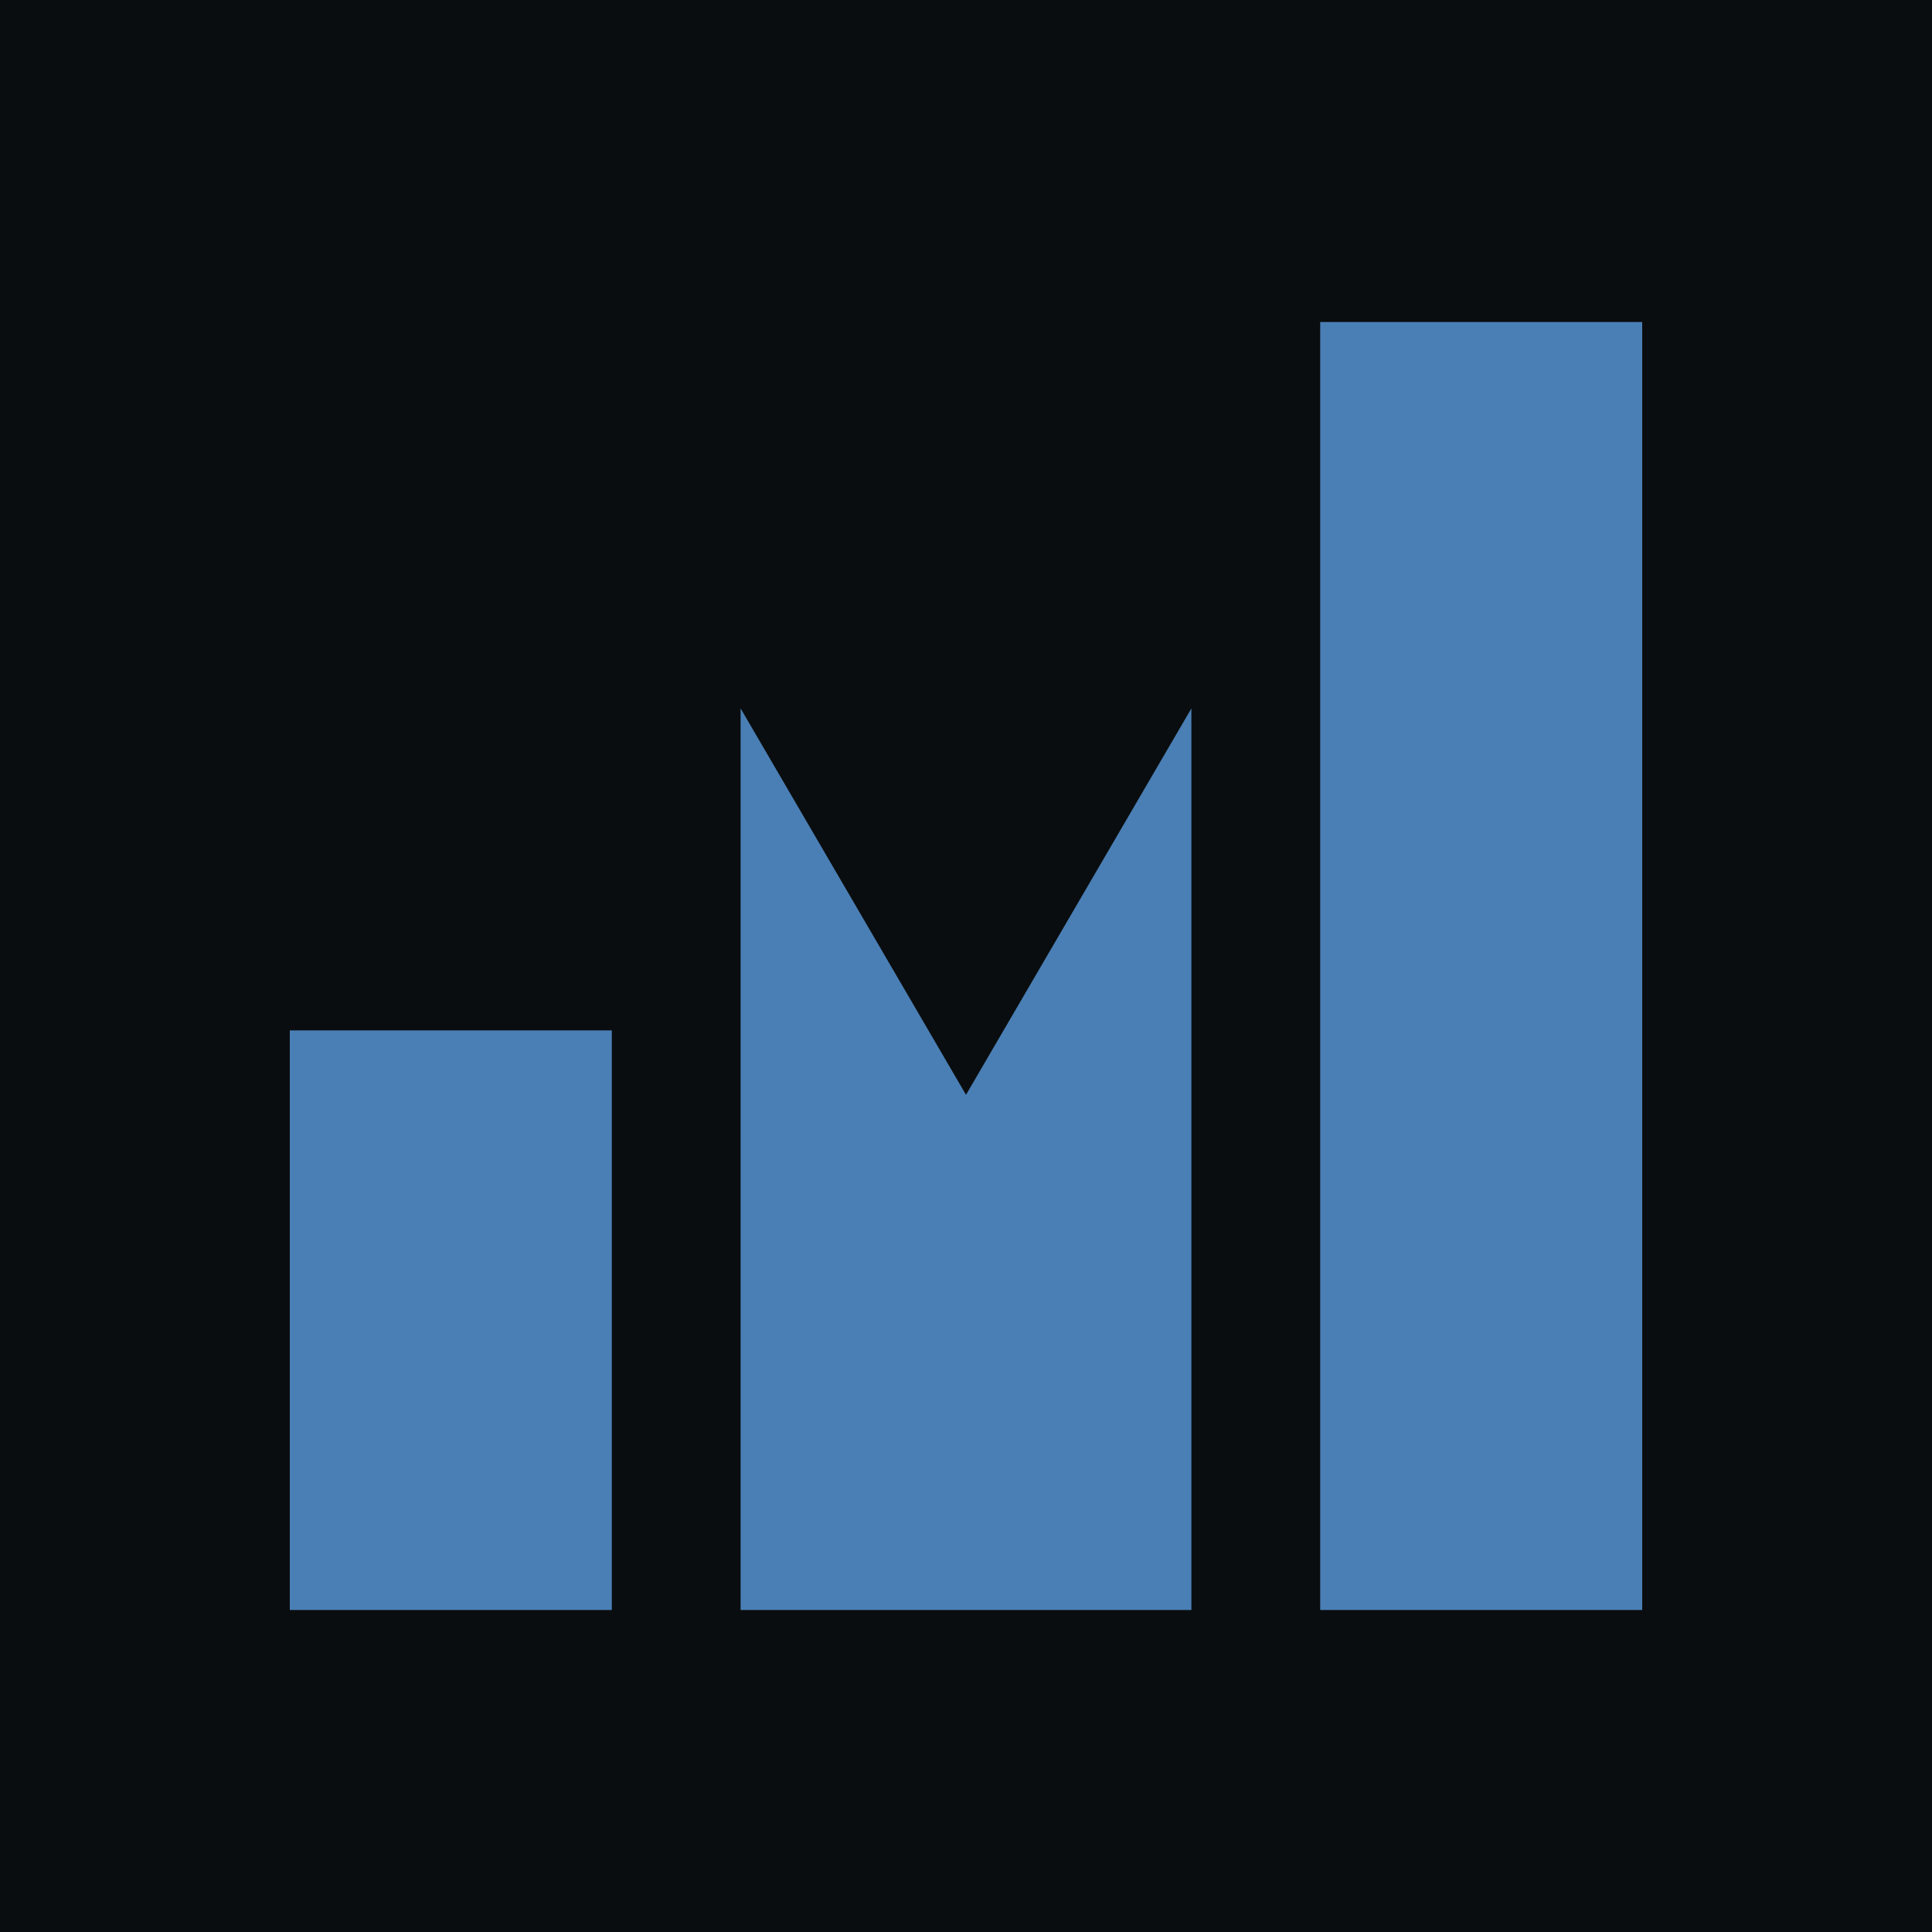
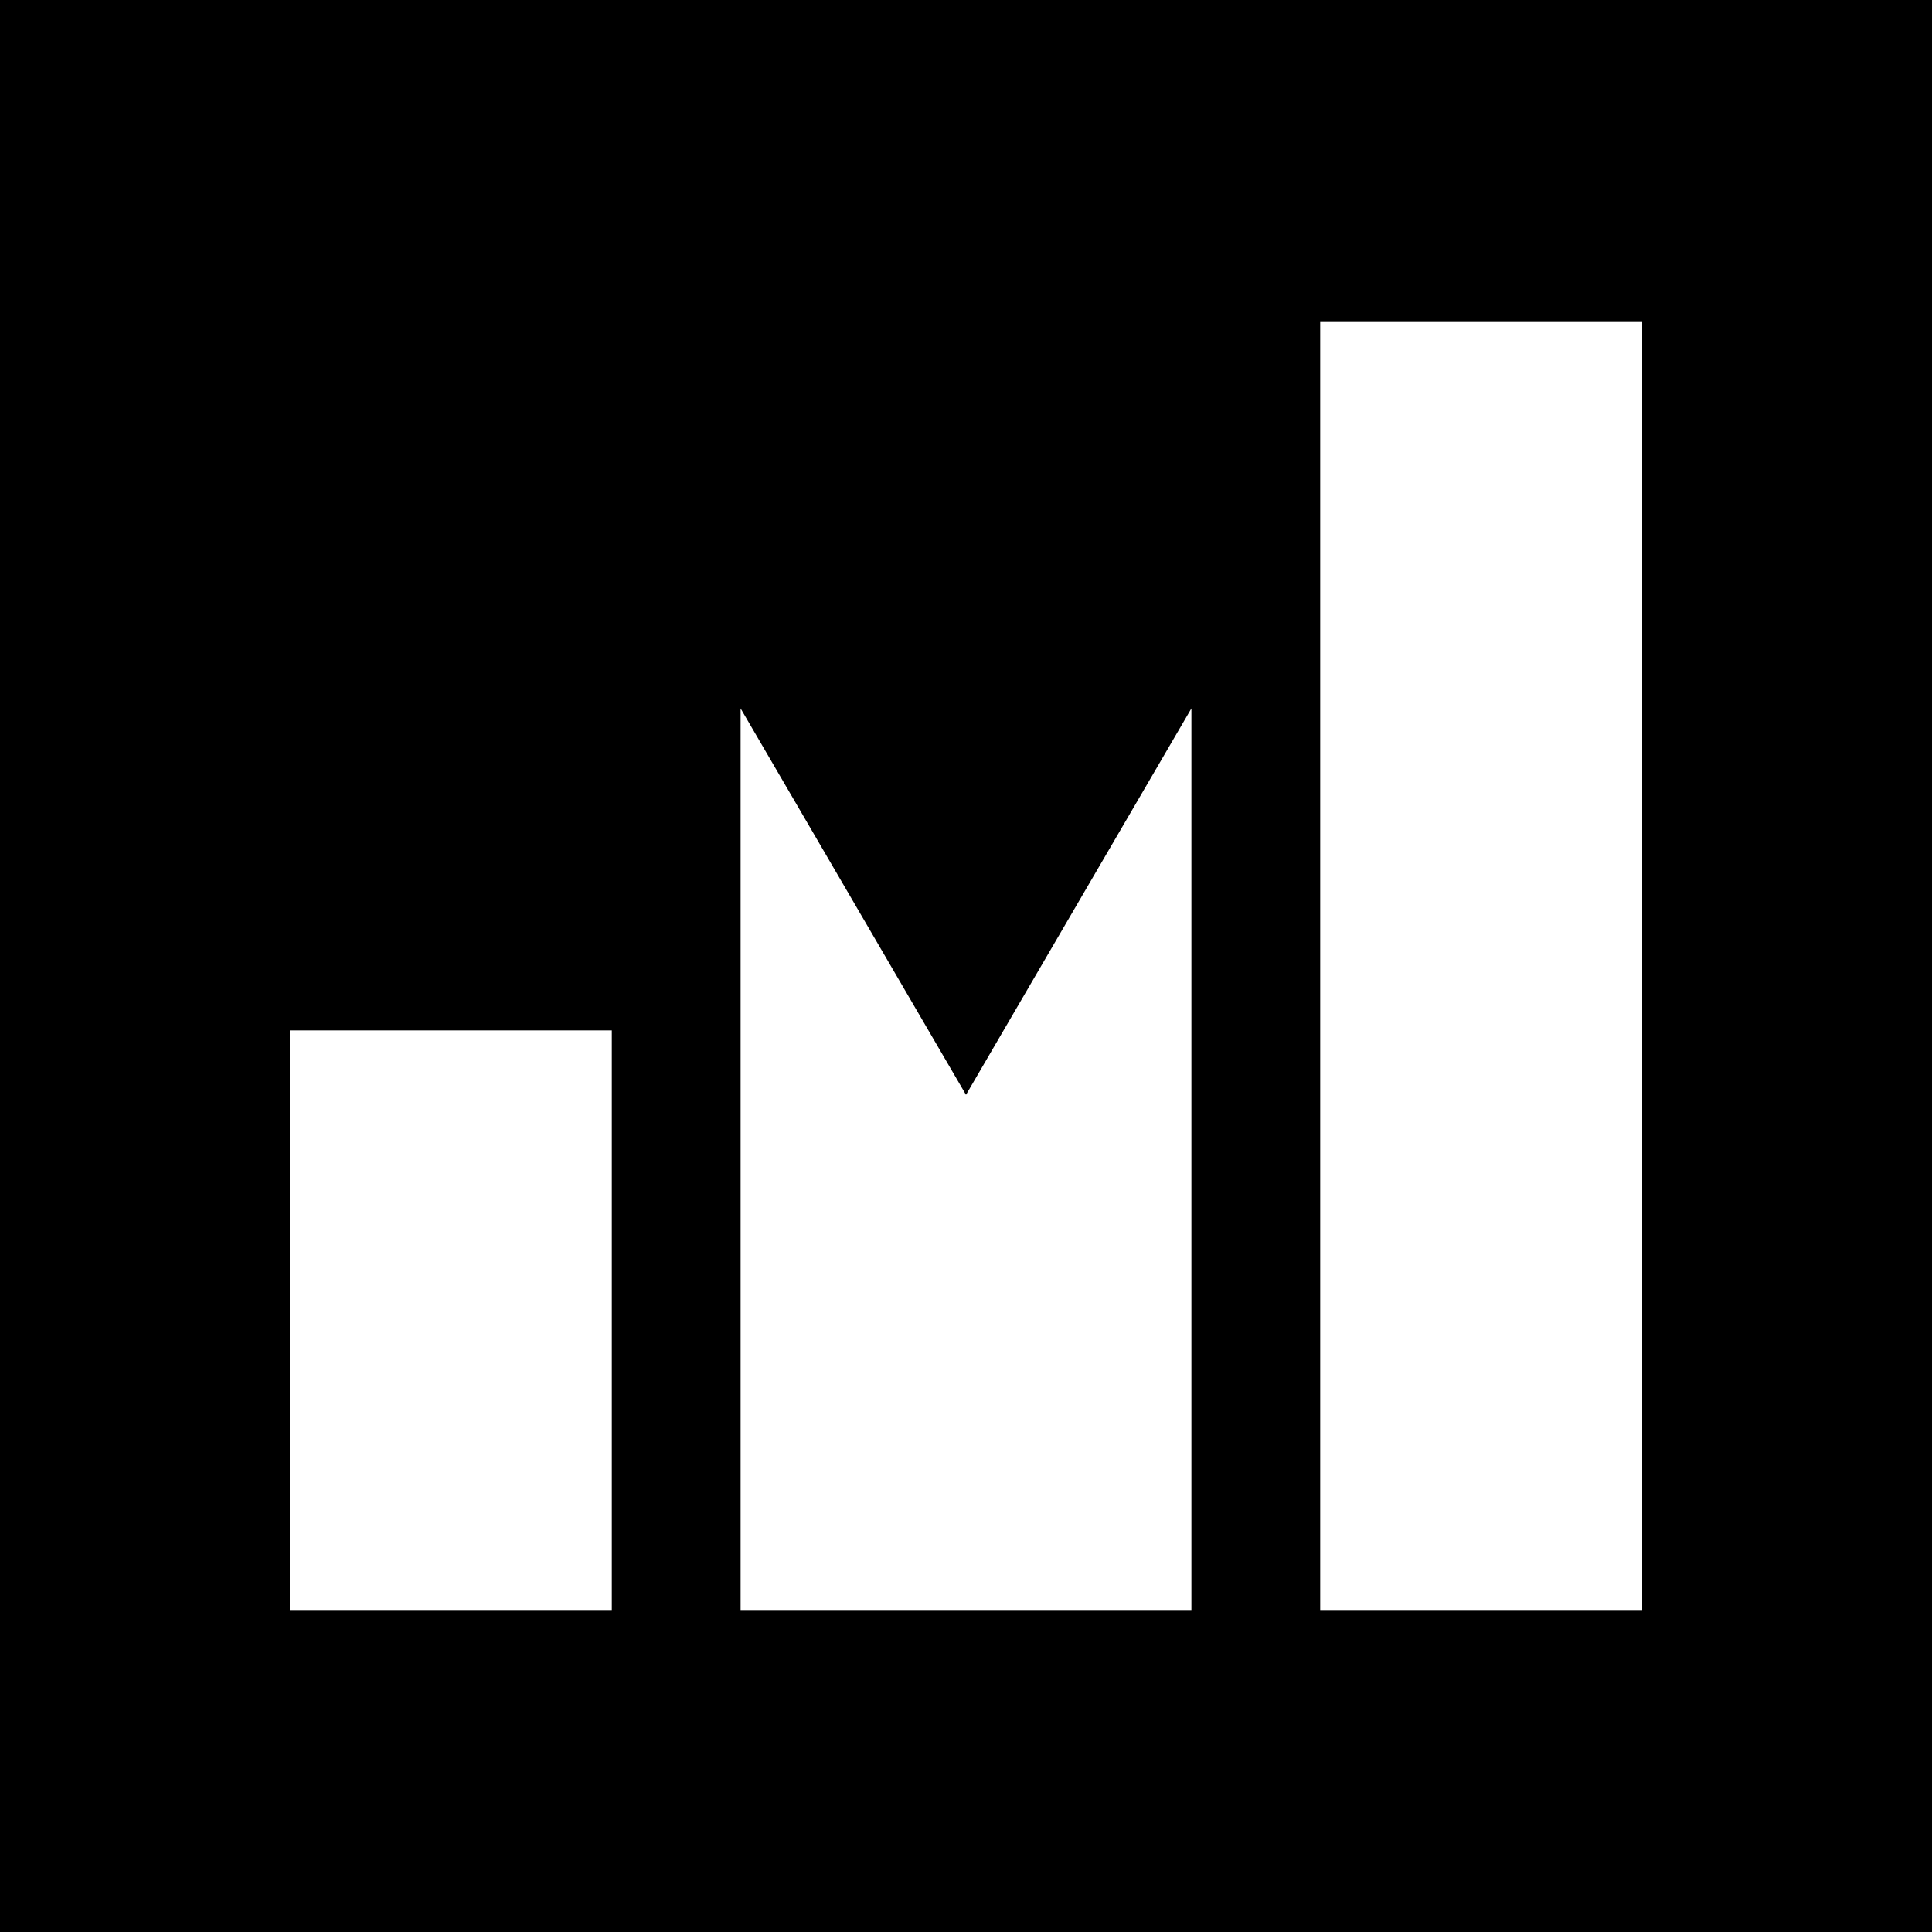
<svg xmlns="http://www.w3.org/2000/svg" viewBox="0 0 120 120">
-   <rect width="120" height="120" fill="#0A0D0F" />
-   <rect x="18" y="64" width="20" height="36" fill="#4A7FB5" />
-   <polygon points="46,44 60,68 74,44 74,100 46,100" fill="#4A7FB5" />
-   <rect x="82" y="20" width="20" height="80" fill="#4A7FB5" />
+   <rect width="120" height="120" fill="#000000" />
+   <rect x="18" y="64" width="20" height="36" fill="#FFFFFF" />
+   <polygon points="46,44 60,68 74,44 74,100 46,100" fill="#FFFFFF" />
+   <rect x="82" y="20" width="20" height="80" fill="#FFFFFF" />
</svg>
